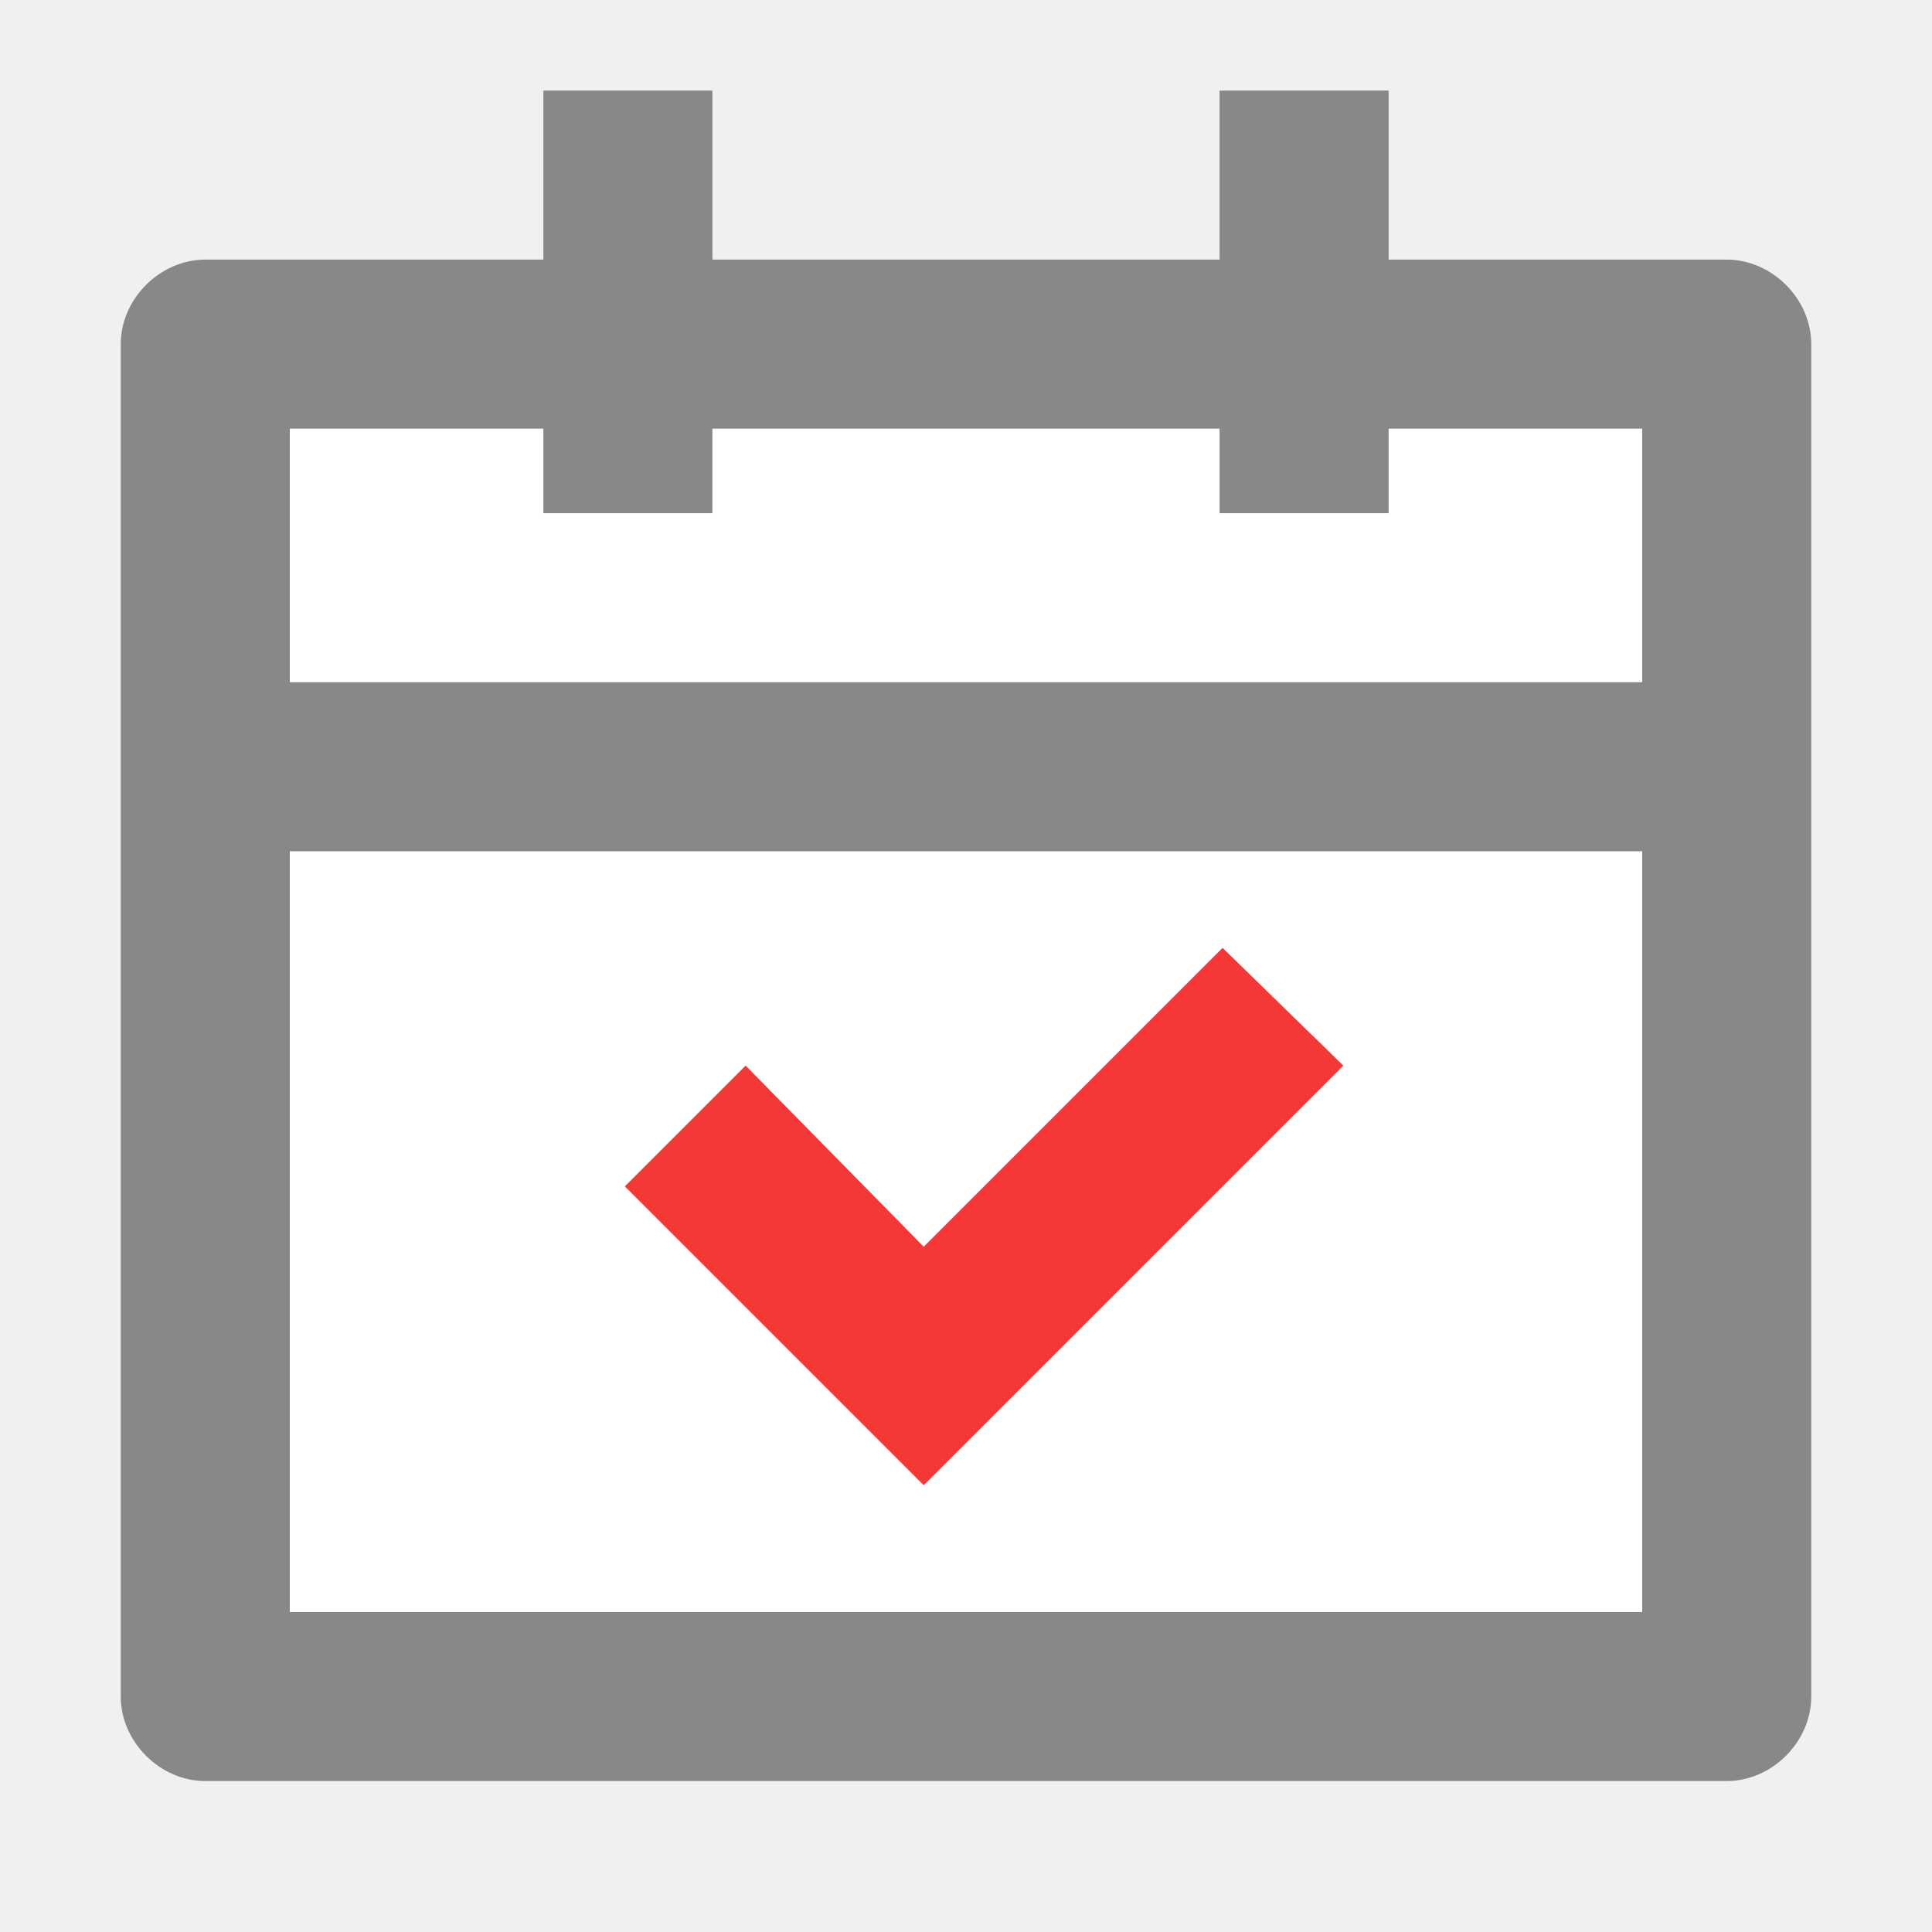
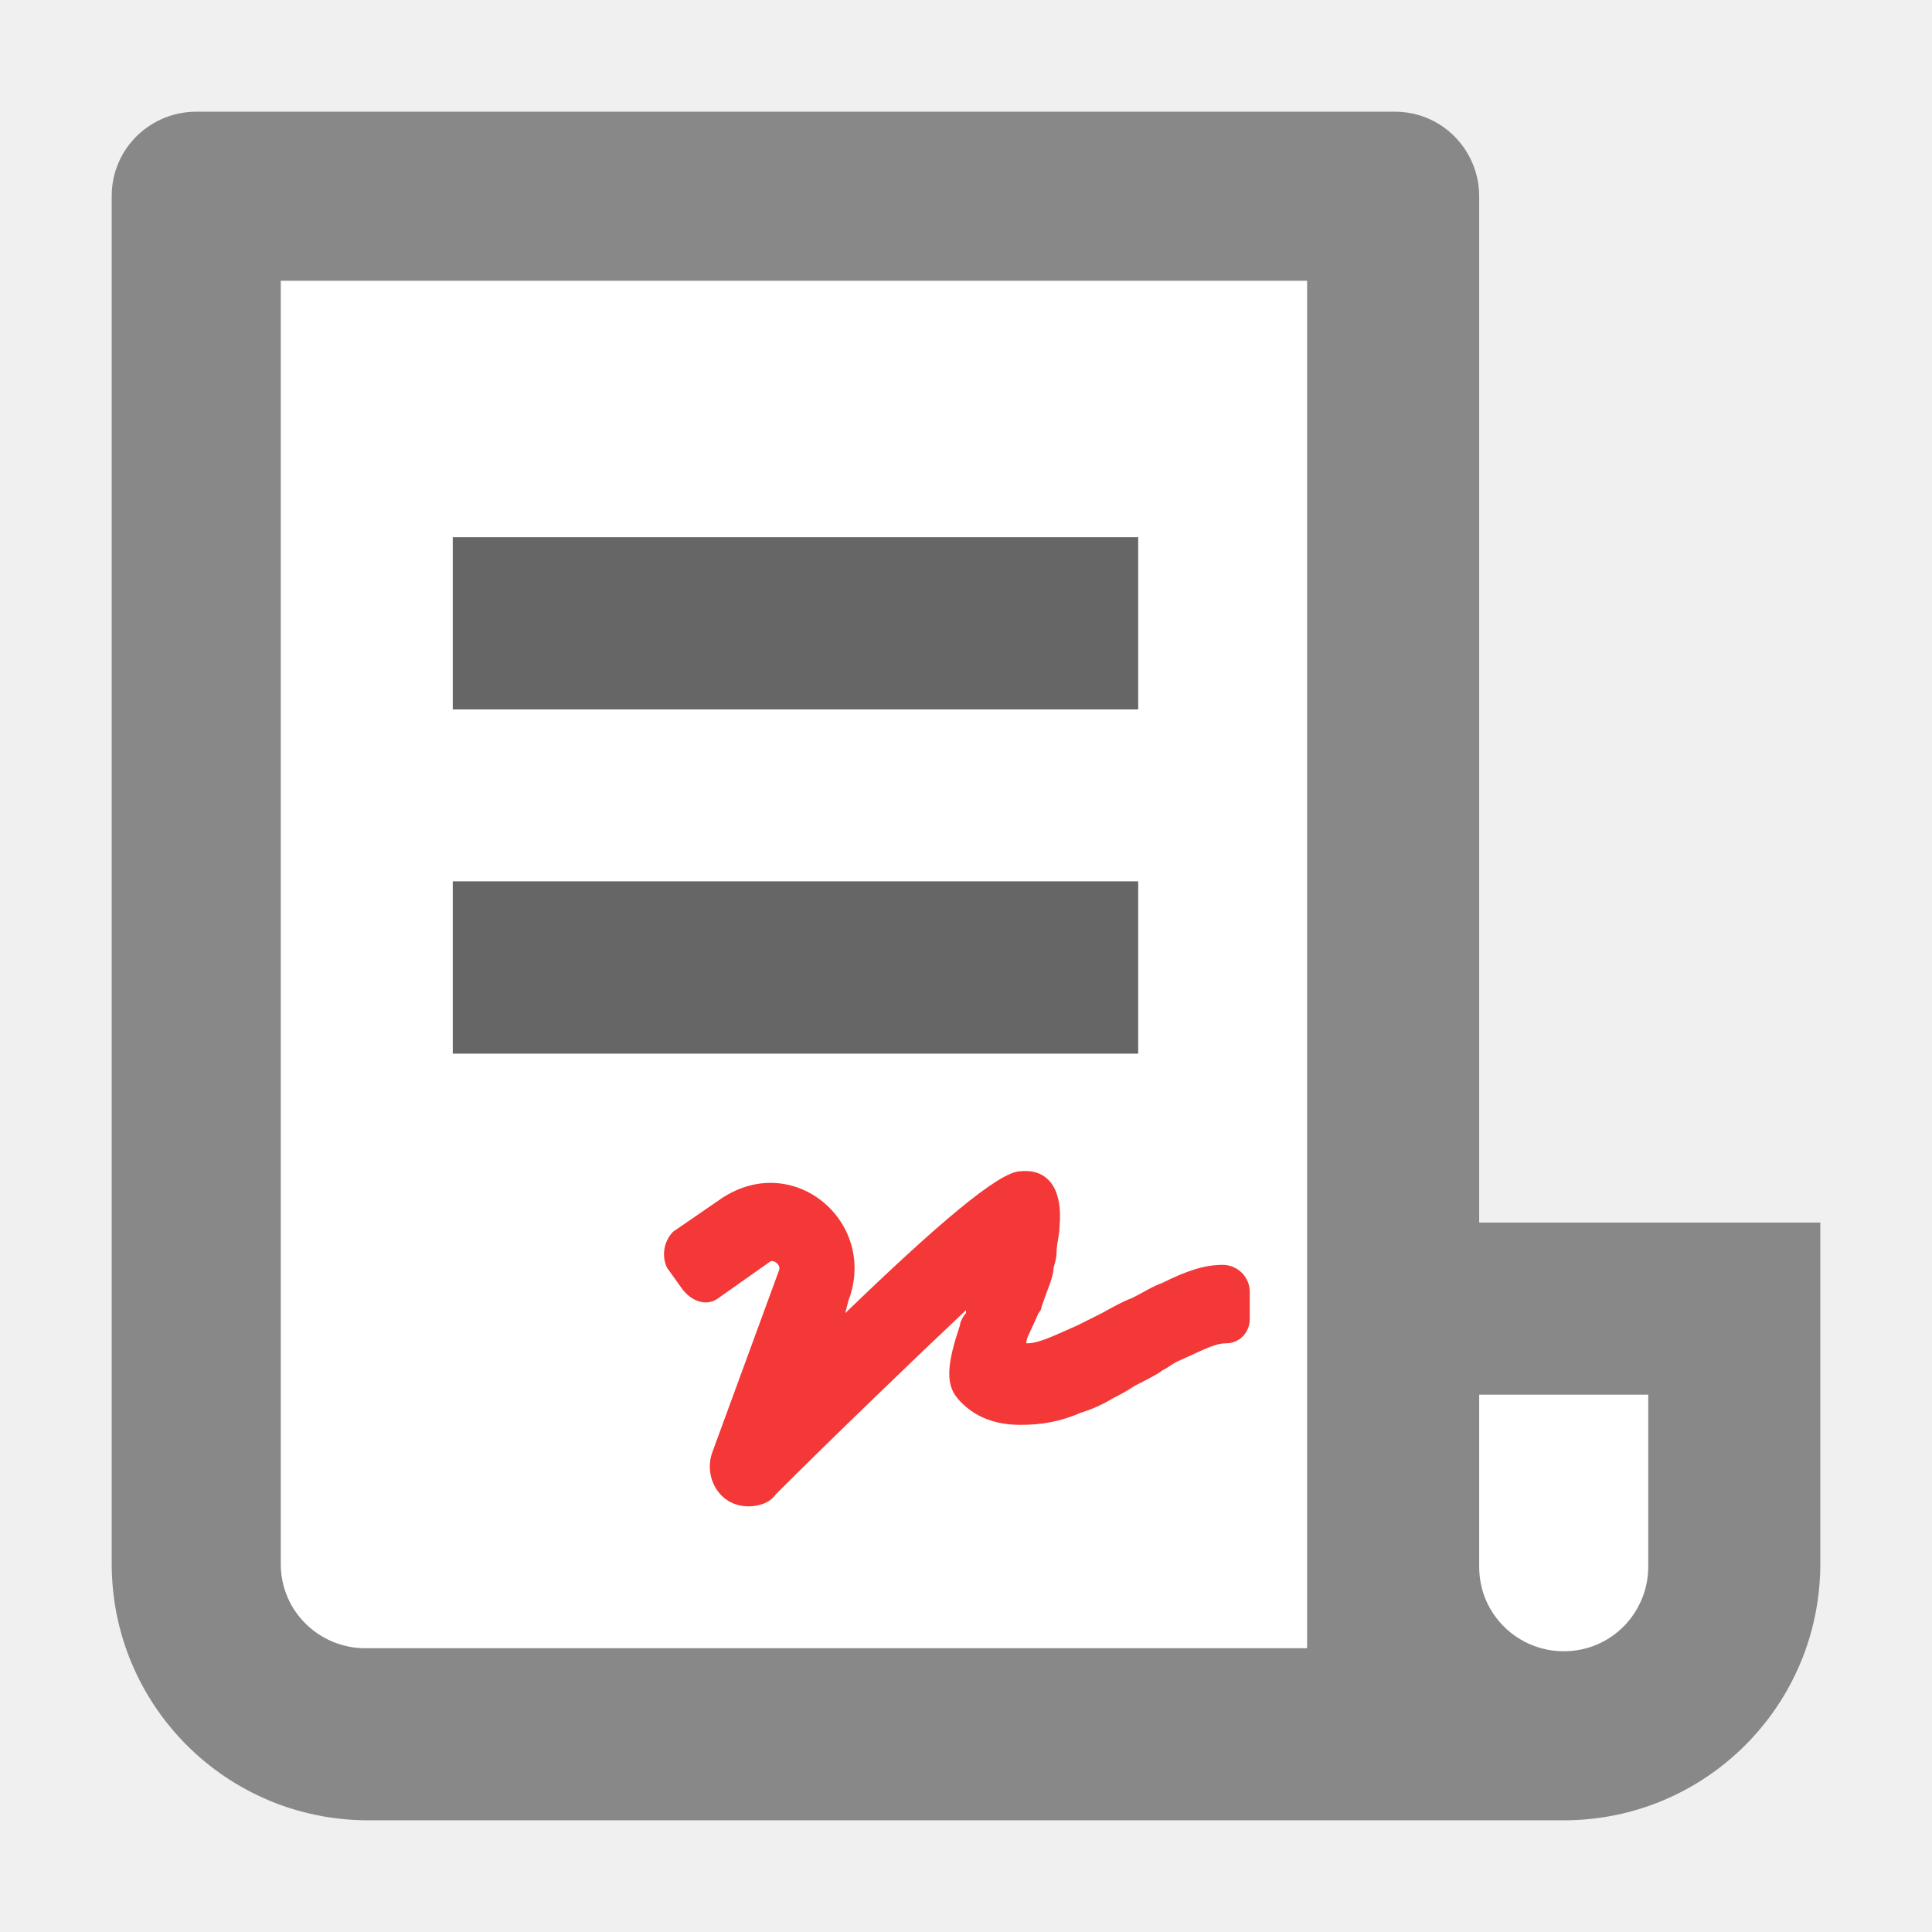
<svg xmlns="http://www.w3.org/2000/svg" viewBox="0 0 64 64" width="64" height="64">
-   <rect fill="#fff" x="9.6" y="14.2" class="st0" width="44.8" height="39.2" />
-   <path d="M23.6 3v5.6h16.8V3H46v5.6h11.2c1.5 0 2.8 1.3 2.8 2.8v44.8c0 1.5-1.3 2.8-2.8 2.8H6.8C5.3 59 4 57.7 4 56.2V11.4c0-1.5 1.3-2.8 2.8-2.8H18V3h5.6zm30.8 25.2H9.6v25.2h44.8V28.2zM18 14.2H9.6v8.4h44.8v-8.4H46V17h-5.6v-2.8H23.6V17H18v-2.8z" fill="#888" />
-   <path fill="#f43737" d="M40.5 31.4l4 3.9-13.9 13.9-9.9-9.9 4-4 5.9 6 9.9-9.9z" />
+   <path fill="#fff" d="M9.3 9.3h34v45.3h-34zM49 46.2h5.7v8.5H49z" />
+   <path fill="#888" d="M51.8 60.3H12.2c-4.7 0-8.5-3.8-8.5-8.5V6.5c0-1.6 1.3-2.8 2.8-2.8h39.7C47.8 3.7 49 5 49 6.5v34h11.3v11.3c0 4.7-3.8 8.5-8.5 8.5zM49 46.2v5.7c0 1.6 1.3 2.8 2.8 2.8 1.6 0 2.8-1.3 2.8-2.8v-5.7H49zm-5.7 8.5V9.3h-34v42.5c0 1.6 1.3 2.8 2.8 2.8h31.2zM15 17.8h22.7v5.7H15v-5.7zm0 11.4h22.7v5.7H15v-5.7z" />
+   <path fill="#666" d="M15 17.8h22.7v5.7H15zM15 29.2h22.7v5.7H15z" />
+   <path fill="#f43737" d="M35.7 43.9l.8-.4s.7-.4 1-.5c.4-.2.7-.4 1-.5.8-.4 1.4-.6 2-.6.5 0 .9.4.9.9v.9c0 .4-.3.8-.8.8-.4 0-.9.3-1.6.6-.2.1-.3.2-.5.3-.1.1-.7.4-.9.5-.3.2-.5.3-.7.4-.5.3-.8.4-1.1.5-.7.3-1.3.4-2 .4-.9 0-1.6-.3-2.1-.9-.4-.5-.3-1.2.1-2.4 0-.1.1-.3.2-.4v-.1c-1.7 1.6-4.5 4.3-6.3 6.1-.2.3-.6.4-.9.4-1 0-1.5-1-1.2-1.8l2.2-6c.1-.2-.2-.4-.3-.3L23.8 43c-.4.3-.9.1-1.2-.3l-.5-.7c-.2-.4-.1-.9.2-1.2l1.6-1.1c2.4-1.6 5.2.8 4.2 3.4l-.1.4c3-2.9 5.1-4.7 5.8-4.7 1-.1 1.4.7 1.3 1.8 0 .3-.1.6-.1.9 0 .2-.1.5-.1.5 0 .3-.2.7-.4 1.3 0 .1-.1.2-.1.2-.3.7-.4.8-.4 1 .4 0 .8-.2 1.7-.6z" />
</svg>
